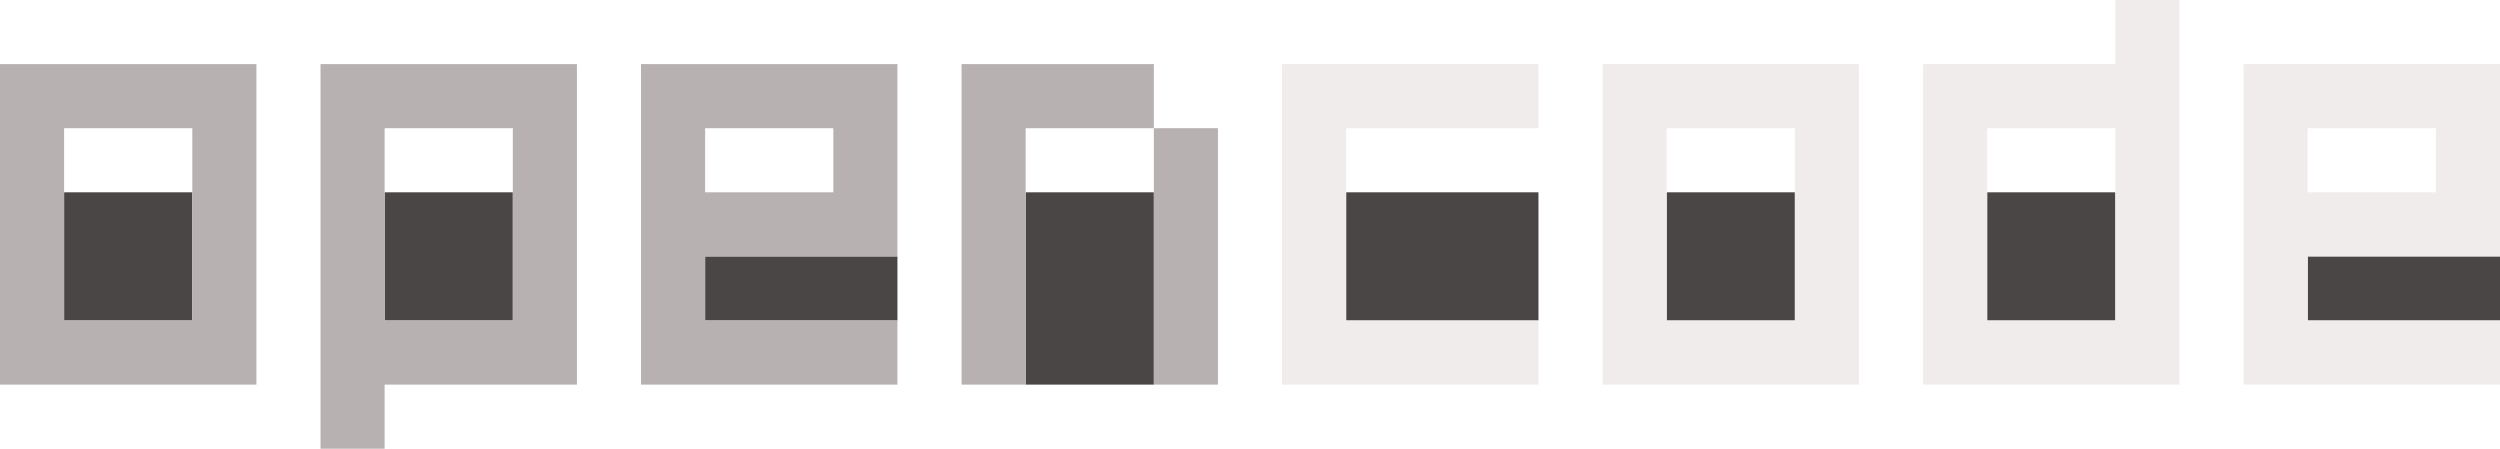
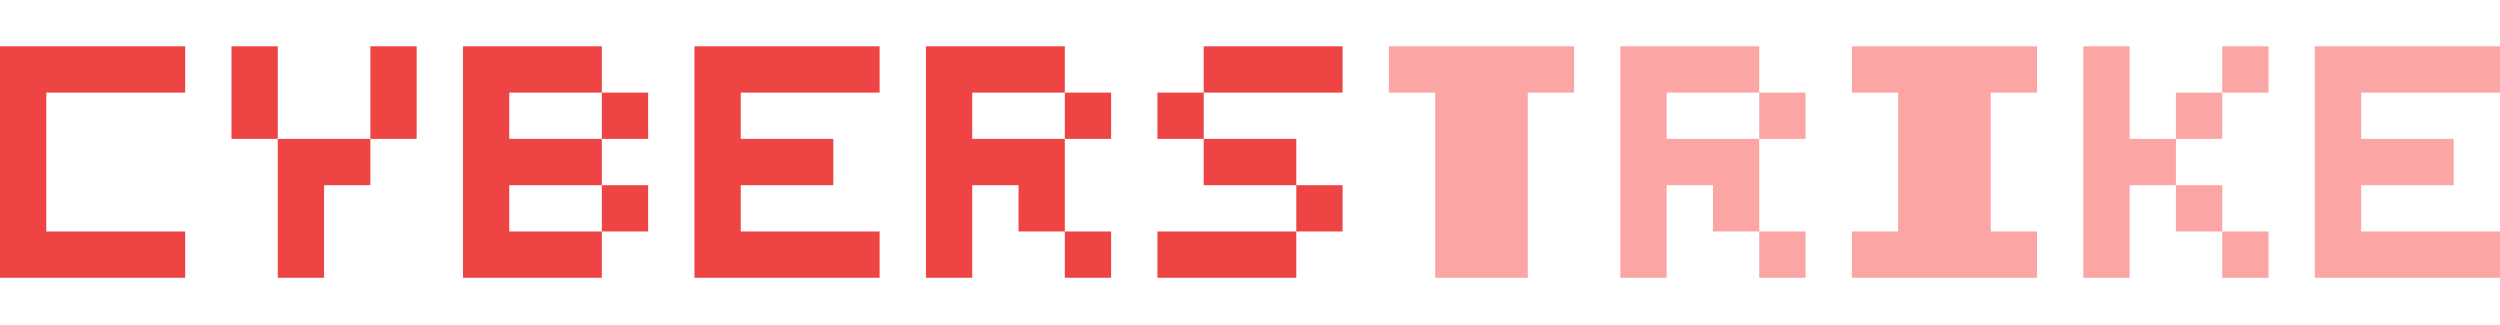
- <svg xmlns="http://www.w3.org/2000/svg" width="234" height="42" viewBox="0 0 234 42" fill="none">
-   <path d="M18 30H6V18H18V30Z" fill="#4B4646" />
-   <path d="M18 12H6V30H18V12ZM24 36H0V6H24V36Z" fill="#B7B1B1" />
-   <path d="M48 30H36V18H48V30Z" fill="#4B4646" />
-   <path d="M36 30H48V12H36V30ZM54 36H36V42H30V6H54V36Z" fill="#B7B1B1" />
-   <path d="M84 24V30H66V24H84Z" fill="#4B4646" />
-   <path d="M84 24H66V30H84V36H60V6H84V24ZM66 18H78V12H66V18Z" fill="#B7B1B1" />
-   <path d="M108 36H96V18H108V36Z" fill="#4B4646" />
-   <path d="M108 12H96V36H90V6H108V12ZM114 36H108V12H114V36Z" fill="#B7B1B1" />
-   <path d="M144 30H126V18H144V30Z" fill="#4B4646" />
-   <path d="M144 12H126V30H144V36H120V6H144V12Z" fill="#F1ECEC" />
-   <path d="M168 30H156V18H168V30Z" fill="#4B4646" />
-   <path d="M168 12H156V30H168V12ZM174 36H150V6H174V36Z" fill="#F1ECEC" />
-   <path d="M198 30H186V18H198V30Z" fill="#4B4646" />
-   <path d="M198 12H186V30H198V12ZM204 36H180V6H198V0H204V36Z" fill="#F1ECEC" />
-   <path d="M234 24V30H216V24H234Z" fill="#4B4646" />
-   <path d="M216 12V18H228V12H216ZM234 24H216V30H234V36H210V6H234V24Z" fill="#F1ECEC" />
+ <svg xmlns="http://www.w3.org/2000/svg" width="324" height="42" viewBox="0 0 324 42" fill="none">
+   <path d="M0 6h6v6h-6zM6 6h6v6h-6zM12 6h6v6h-6zM18 6h6v6h-6zM0 12h6v6h-6zM0 18h6v6h-6zM0 24h6v6h-6zM0 30h6v6h-6zM6 30h6v6h-6zM12 30h6v6h-6zM18 30h6v6h-6zM30 6h6v6h-6zM48 6h6v6h-6zM30 12h6v6h-6zM48 12h6v6h-6zM36 18h6v6h-6zM42 18h6v6h-6zM36 24h6v6h-6zM36 30h6v6h-6zM60 6h6v6h-6zM66 6h6v6h-6zM72 6h6v6h-6zM60 12h6v6h-6zM78 12h6v6h-6zM60 18h6v6h-6zM66 18h6v6h-6zM72 18h6v6h-6zM60 24h6v6h-6zM78 24h6v6h-6zM60 30h6v6h-6zM66 30h6v6h-6zM72 30h6v6h-6zM90 6h6v6h-6zM96 6h6v6h-6zM102 6h6v6h-6zM108 6h6v6h-6zM90 12h6v6h-6zM90 18h6v6h-6zM96 18h6v6h-6zM102 18h6v6h-6zM90 24h6v6h-6zM90 30h6v6h-6zM96 30h6v6h-6zM102 30h6v6h-6zM108 30h6v6h-6zM120 6h6v6h-6zM126 6h6v6h-6zM132 6h6v6h-6zM120 12h6v6h-6zM138 12h6v6h-6zM120 18h6v6h-6zM126 18h6v6h-6zM132 18h6v6h-6zM120 24h6v6h-6zM132 24h6v6h-6zM120 30h6v6h-6zM138 30h6v6h-6zM156 6h6v6h-6zM162 6h6v6h-6zM168 6h6v6h-6zM150 12h6v6h-6zM156 18h6v6h-6zM162 18h6v6h-6zM168 24h6v6h-6zM150 30h6v6h-6zM156 30h6v6h-6zM162 30h6v6h-6z" fill="#EF4444" />
+   <path d="M180 6h6v6h-6zM186 6h6v6h-6zM192 6h6v6h-6zM198 6h6v6h-6zM186 12h6v6h-6zM192 12h6v6h-6zM186 18h6v6h-6zM192 18h6v6h-6zM186 24h6v6h-6zM192 24h6v6h-6zM186 30h6v6h-6zM192 30h6v6h-6zM210 6h6v6h-6zM216 6h6v6h-6zM222 6h6v6h-6zM210 12h6v6h-6zM228 12h6v6h-6zM210 18h6v6h-6zM216 18h6v6h-6zM222 18h6v6h-6zM210 24h6v6h-6zM222 24h6v6h-6zM210 30h6v6h-6zM228 30h6v6h-6zM240 6h6v6h-6zM246 6h6v6h-6zM252 6h6v6h-6zM258 6h6v6h-6zM246 12h6v6h-6zM252 12h6v6h-6zM246 18h6v6h-6zM252 18h6v6h-6zM246 24h6v6h-6zM252 24h6v6h-6zM240 30h6v6h-6zM246 30h6v6h-6zM252 30h6v6h-6zM258 30h6v6h-6zM270 6h6v6h-6zM288 6h6v6h-6zM270 12h6v6h-6zM282 12h6v6h-6zM270 18h6v6h-6zM276 18h6v6h-6zM270 24h6v6h-6zM282 24h6v6h-6zM270 30h6v6h-6zM288 30h6v6h-6zM300 6h6v6h-6zM306 6h6v6h-6zM312 6h6v6h-6zM318 6h6v6h-6zM300 12h6v6h-6zM300 18h6v6h-6zM306 18h6v6h-6zM312 18h6v6h-6zM300 24h6v6h-6zM300 30h6v6h-6zM306 30h6v6h-6zM312 30h6v6h-6zM318 30h6v6h-6z" fill="#FCA5A5" />
</svg>
